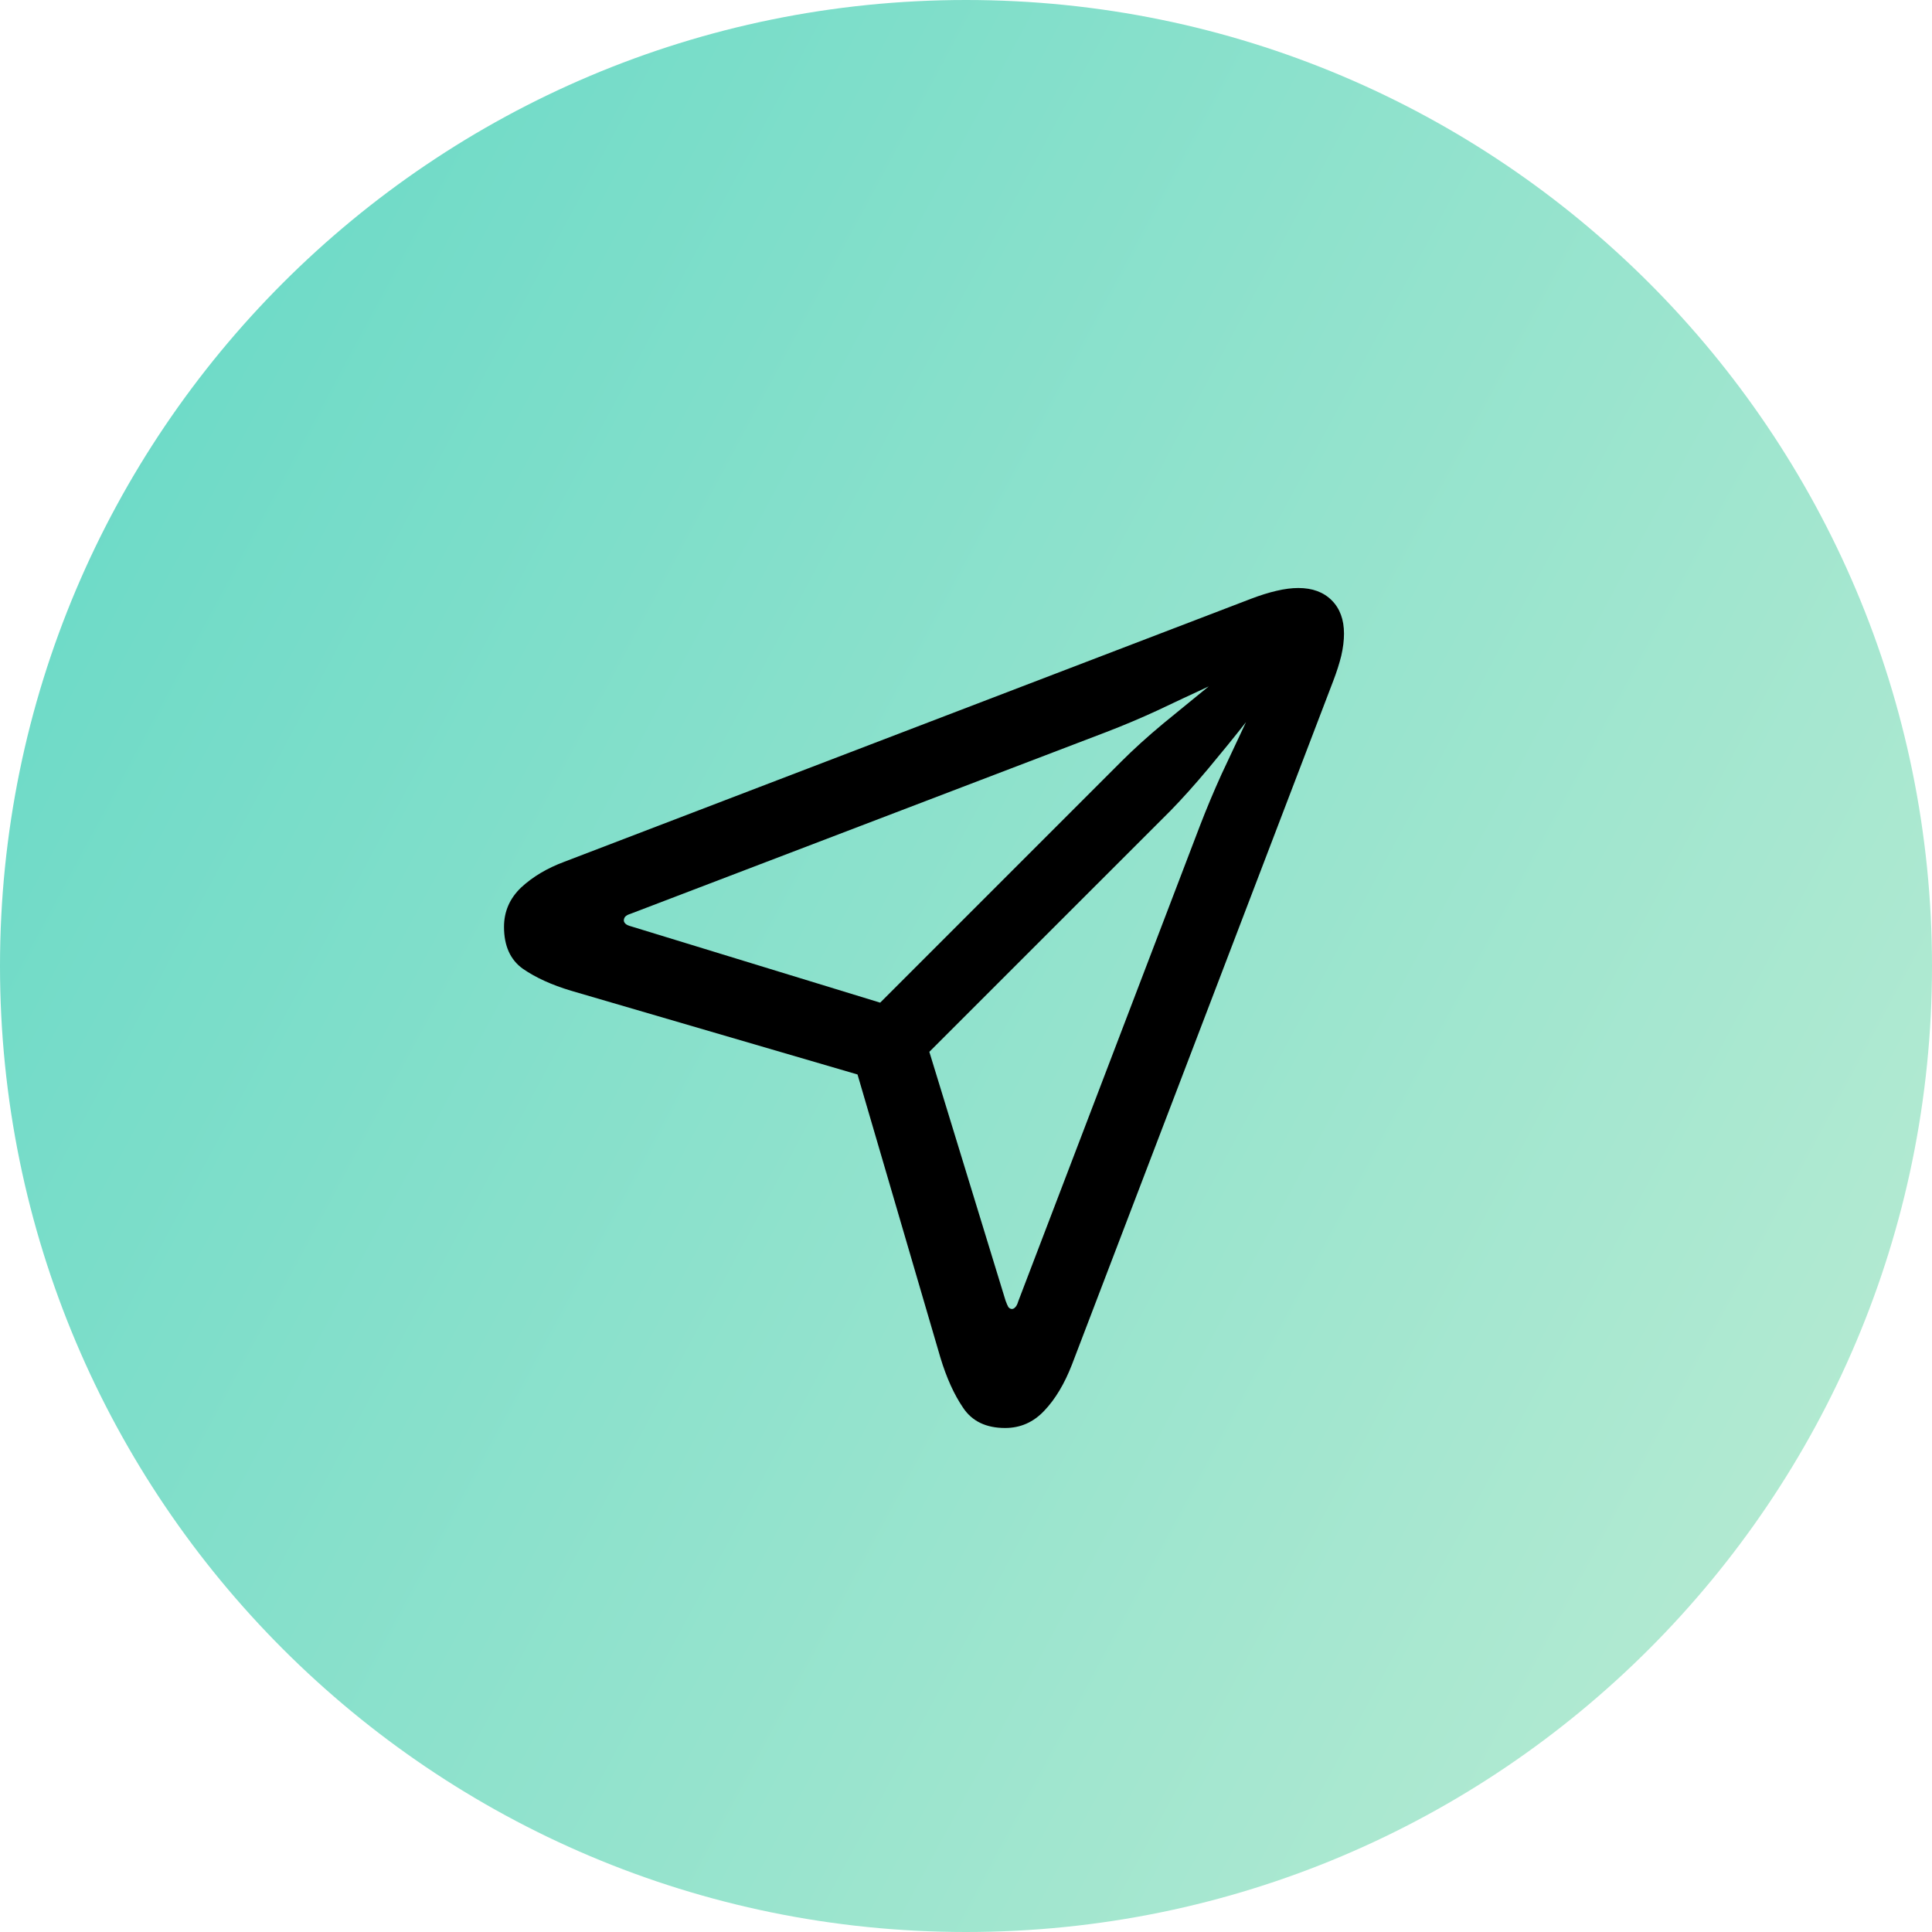
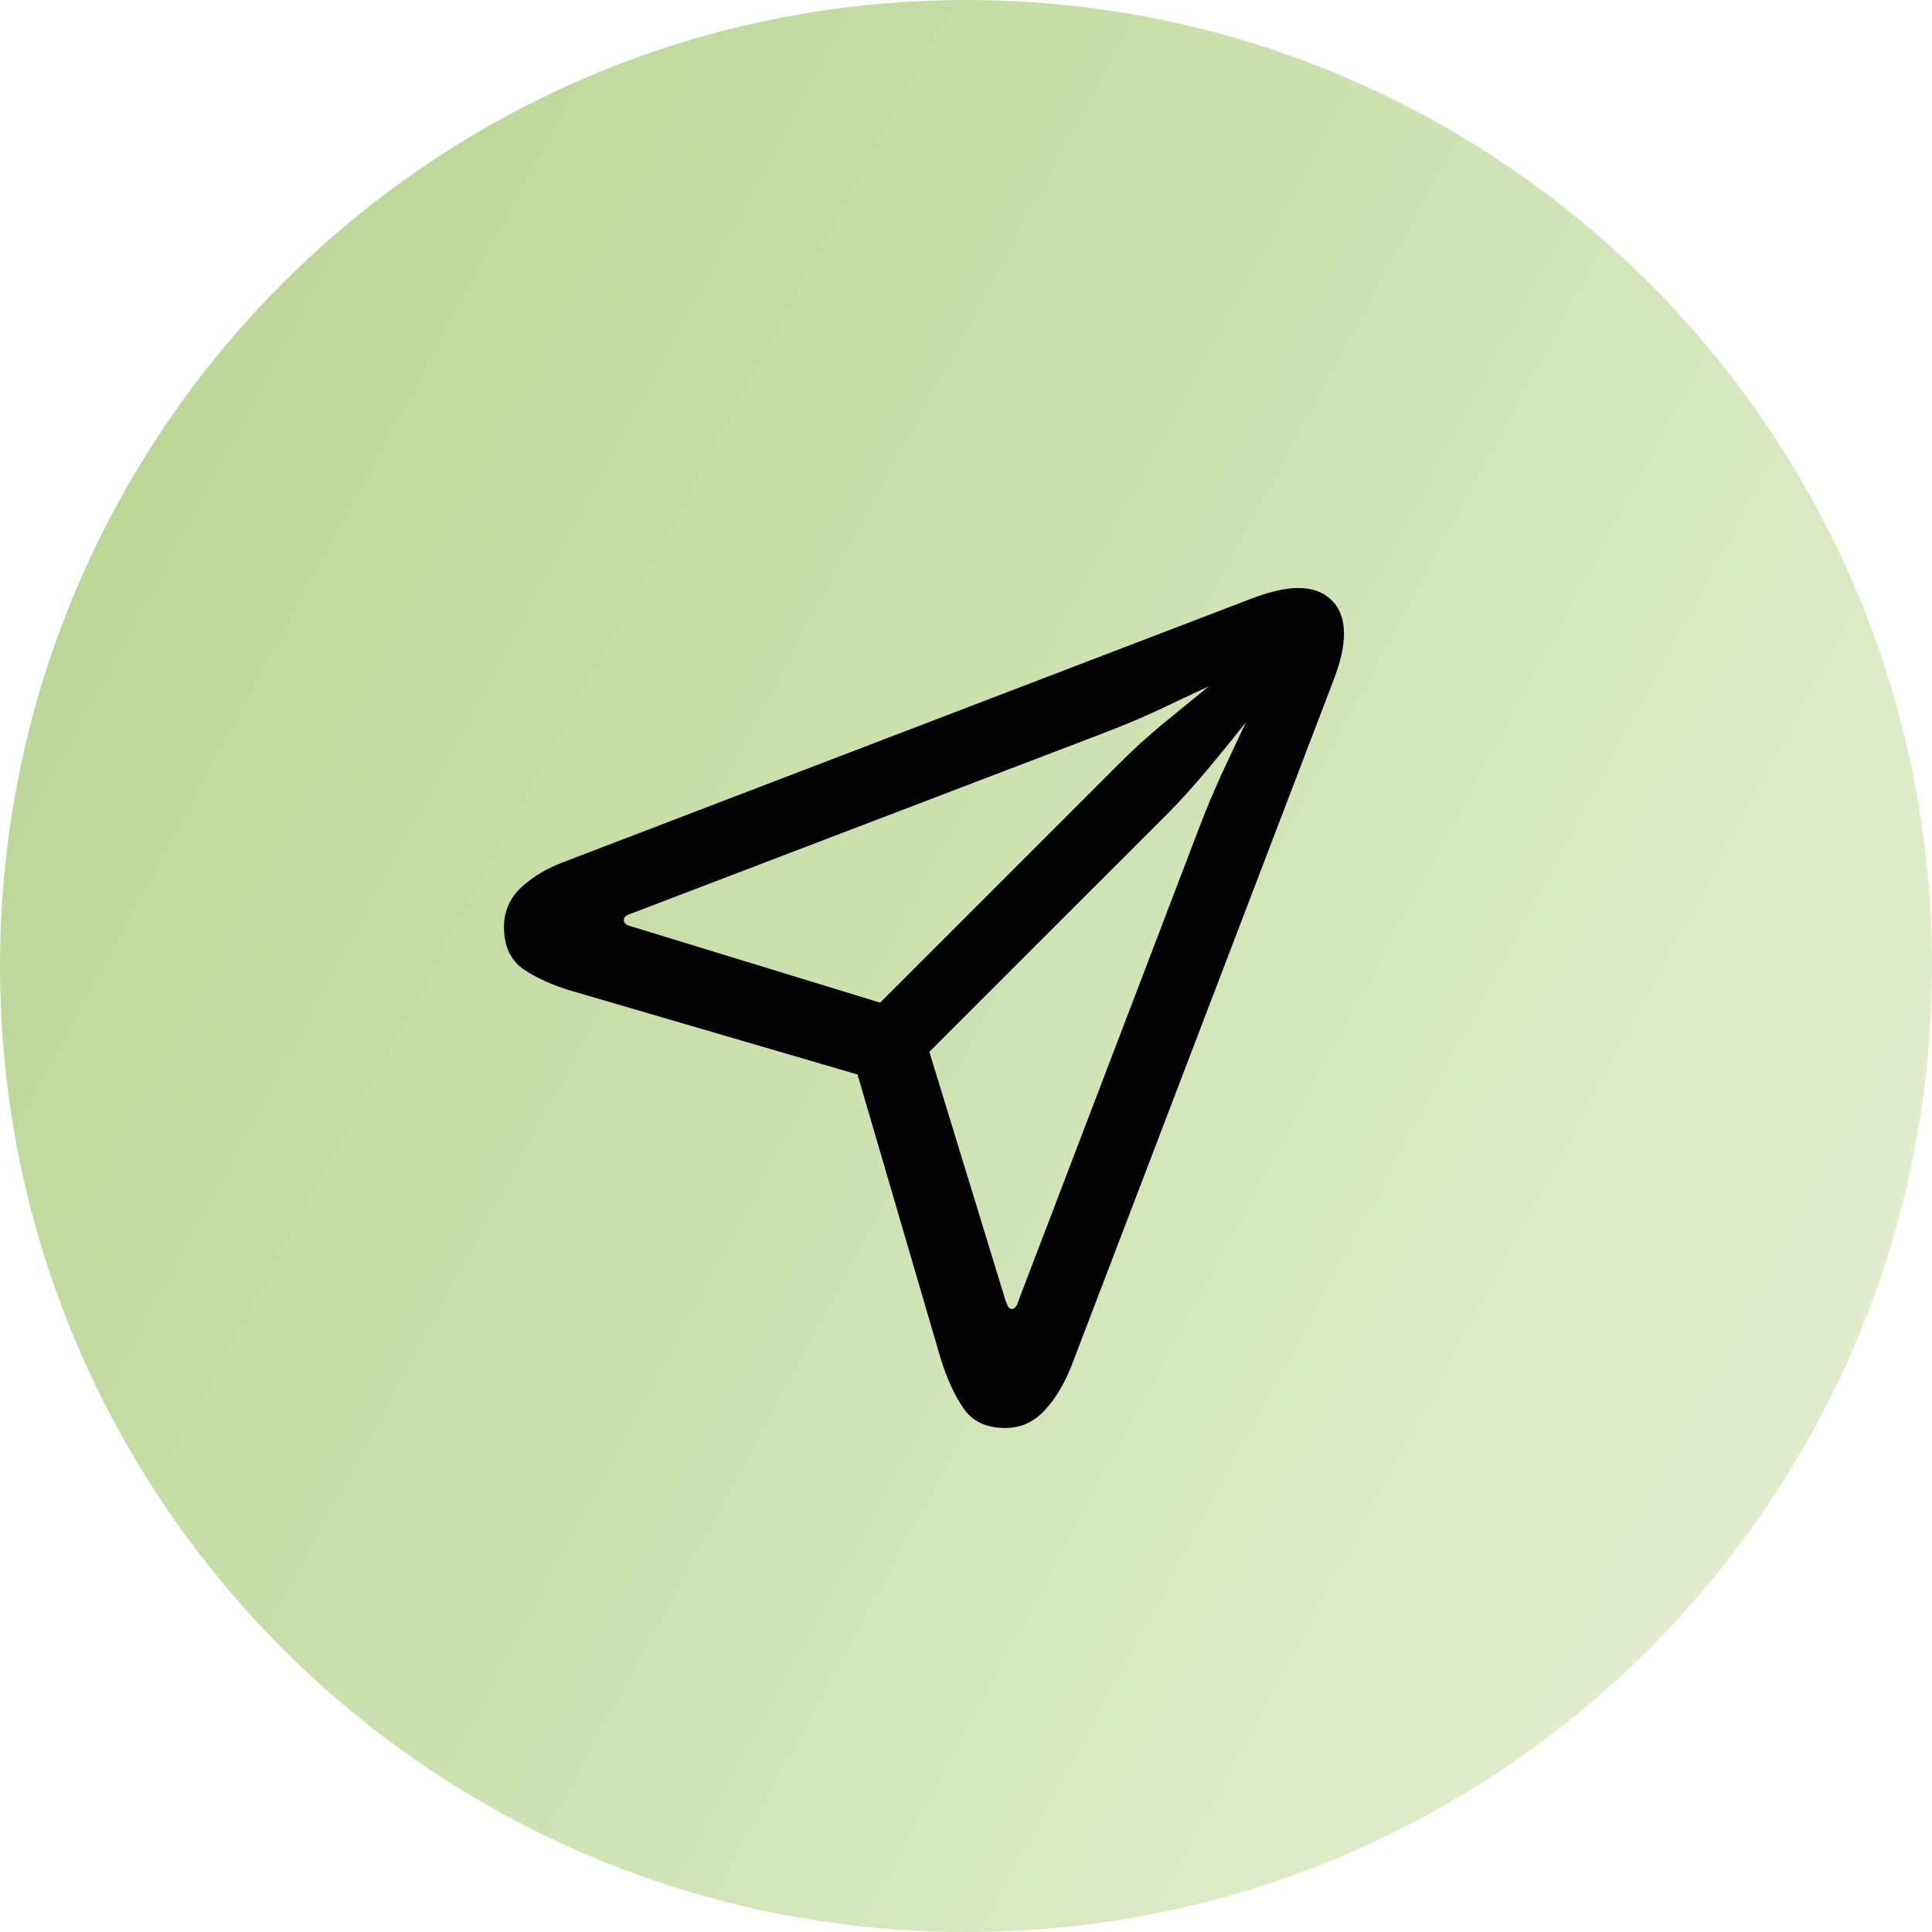
<svg xmlns="http://www.w3.org/2000/svg" width="40" height="40" viewBox="0 0 40 40" fill="none">
  <rect width="40" height="40" rx="20" fill="url(#paint0_linear_5842_18463)" />
  <path d="M20.81 29.565C20.416 29.565 20.126 29.426 19.94 29.146C19.753 28.872 19.597 28.527 19.471 28.111L17.754 22.246L11.823 20.512C11.423 20.392 11.092 20.241 10.829 20.06C10.566 19.874 10.435 19.584 10.435 19.19C10.435 18.872 10.553 18.601 10.788 18.376C11.029 18.152 11.328 17.974 11.684 17.842L25.904 12.396C26.09 12.325 26.265 12.27 26.43 12.232C26.594 12.193 26.744 12.174 26.881 12.174C27.172 12.174 27.402 12.259 27.572 12.429C27.741 12.598 27.826 12.828 27.826 13.119C27.826 13.261 27.807 13.414 27.769 13.579C27.73 13.738 27.675 13.91 27.604 14.096L22.191 28.259C22.037 28.653 21.848 28.968 21.624 29.204C21.399 29.445 21.128 29.565 20.81 29.565ZM18.223 20.759L23.218 15.764C23.464 15.518 23.751 15.257 24.08 14.983C24.414 14.71 24.729 14.452 25.025 14.211C24.658 14.381 24.302 14.548 23.957 14.712C23.612 14.871 23.261 15.019 22.905 15.156L13.055 18.919C13.001 18.935 12.962 18.957 12.94 18.984C12.924 19.006 12.916 19.031 12.916 19.058C12.916 19.08 12.927 19.102 12.949 19.124C12.97 19.146 13.012 19.165 13.072 19.181L18.223 20.759ZM20.95 27.101C20.977 27.101 21.002 27.087 21.024 27.06C21.046 27.038 21.065 26.999 21.081 26.945L24.844 17.095C24.981 16.739 25.129 16.386 25.288 16.035C25.452 15.684 25.622 15.323 25.797 14.951C25.561 15.252 25.301 15.572 25.017 15.912C24.737 16.246 24.477 16.536 24.236 16.783L19.241 21.777L20.819 26.928C20.841 26.988 20.86 27.032 20.876 27.06C20.898 27.087 20.923 27.101 20.95 27.101Z" fill="black" />
  <defs>
    <linearGradient id="paint0_linear_5842_18463" x1="40" y1="38.753" x2="-6.681" y2="13.638" gradientUnits="userSpaceOnUse">
-       <stop stop-color="#BCECD3" />
-       <stop offset="1" stop-color="#64D8C6" />
+       <stop stop-color="#E8F1D6" />
+       <stop offset="1" stop-color="#B5D38F" />
    </linearGradient>
  </defs>
</svg>
